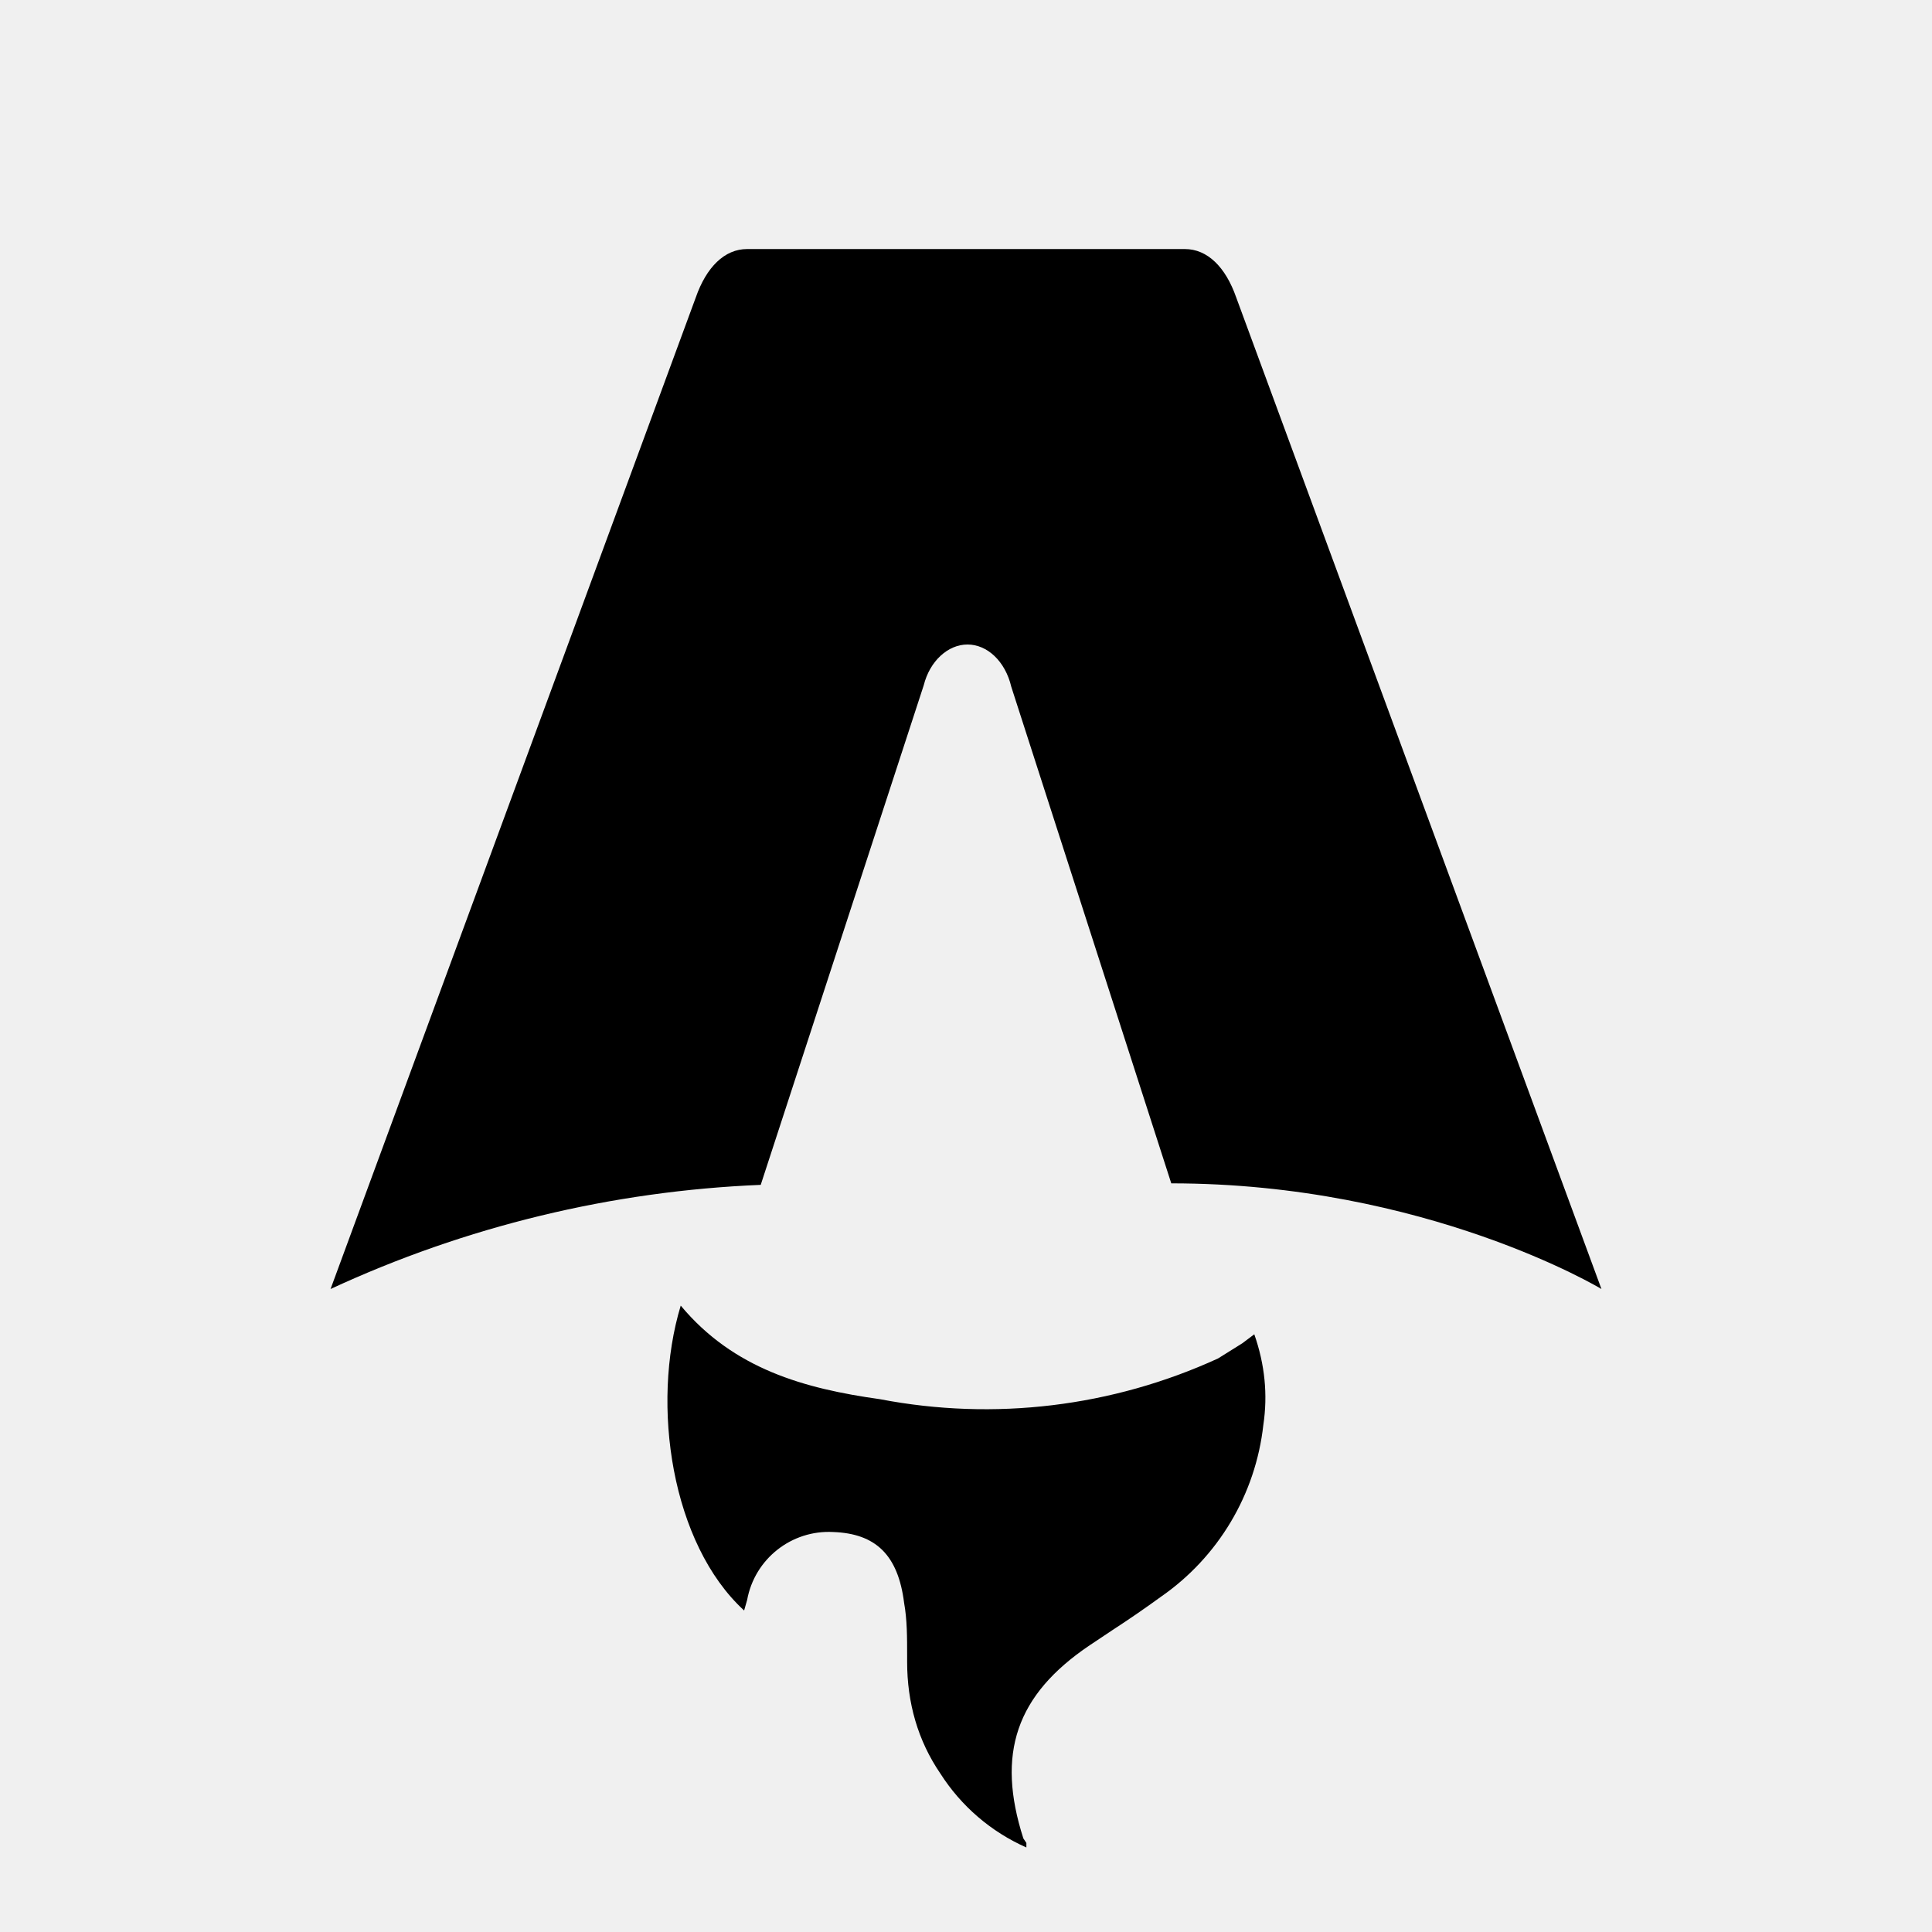
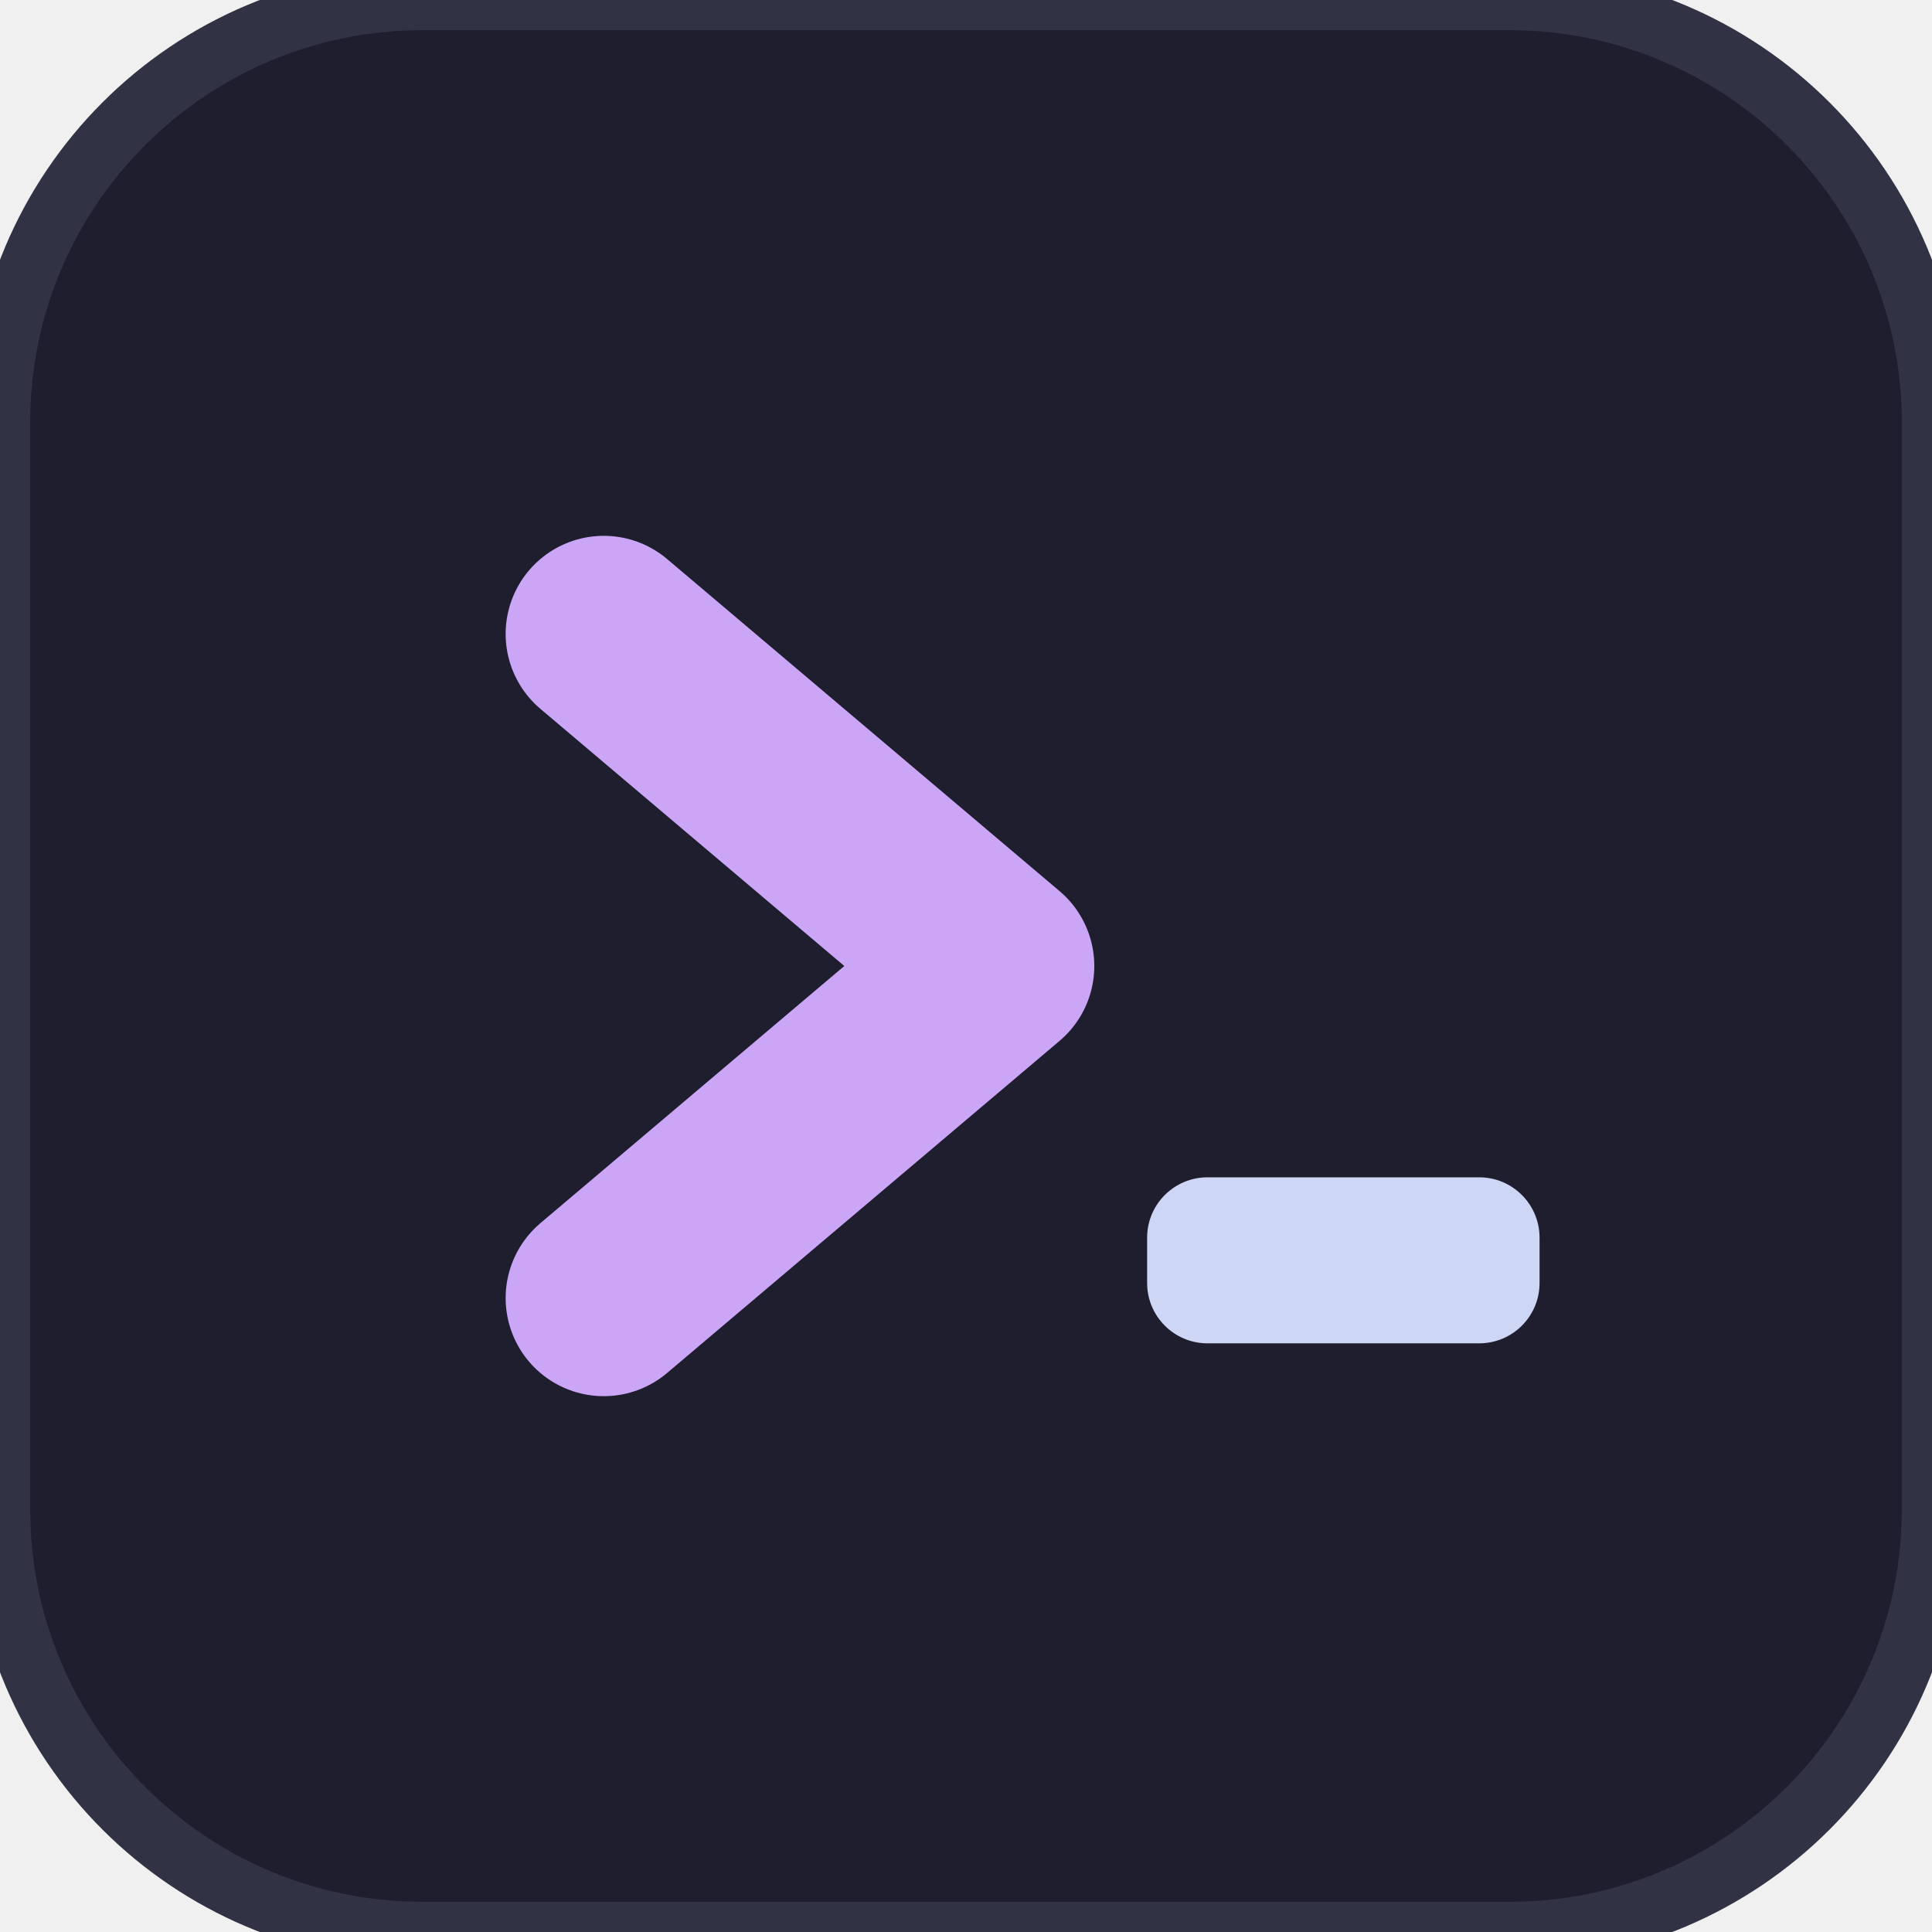
- <svg xmlns="http://www.w3.org/2000/svg" fill="none" viewBox="0 0 128 128">
-   <path d="M50.4 78.5a75.1 75.1 0 0 0-28.5 6.9l24.2-65.7c.7-2 1.9-3.2 3.4-3.2h29c1.5 0 2.7 1.2 3.4 3.2l24.2 65.7s-11.6-7-28.5-7L67 45.5c-.4-1.7-1.6-2.8-2.9-2.8-1.3 0-2.5 1.1-2.9 2.7L50.4 78.5Zm-1.1 28.2Zm-4.2-20.2c-2 6.6-.6 15.8 4.2 20.2a17.5 17.5 0 0 1 .2-.7 5.5 5.5 0 0 1 5.7-4.5c2.8.1 4.3 1.5 4.7 4.7.2 1.1.2 2.3.2 3.5v.4c0 2.7.7 5.2 2.2 7.4a13 13 0 0 0 5.7 4.9v-.3l-.2-.3c-1.8-5.6-.5-9.5 4.4-12.8l1.5-1a73 73 0 0 0 3.2-2.2 16 16 0 0 0 6.8-11.4c.3-2 .1-4-.6-6l-.8.6-1.6 1a37 37 0 0 1-22.4 2.7c-5-.7-9.7-2-13.2-6.2Z" />
-   <style>
-         path { fill: #000; }
-         @media (prefers-color-scheme: dark) {
-             path { fill: #FFF; }
-         }
-     </style>
+ <svg xmlns="http://www.w3.org/2000/svg" viewBox="0 0 64 64">
+   <rect width="64" height="64" rx="14" fill="#1e1e2e" />
+   <rect width="64" height="64" rx="14" fill="none" stroke="#313244" stroke-width="2" />
+   <path d="M20 21 L33 32 L20 43" fill="none" stroke="#cba6f7" stroke-width="6.5" stroke-linecap="round" stroke-linejoin="round" />
+   <rect x="38" y="39" width="13" height="5.5" rx="2" fill="#cdd6f4" />
</svg>
